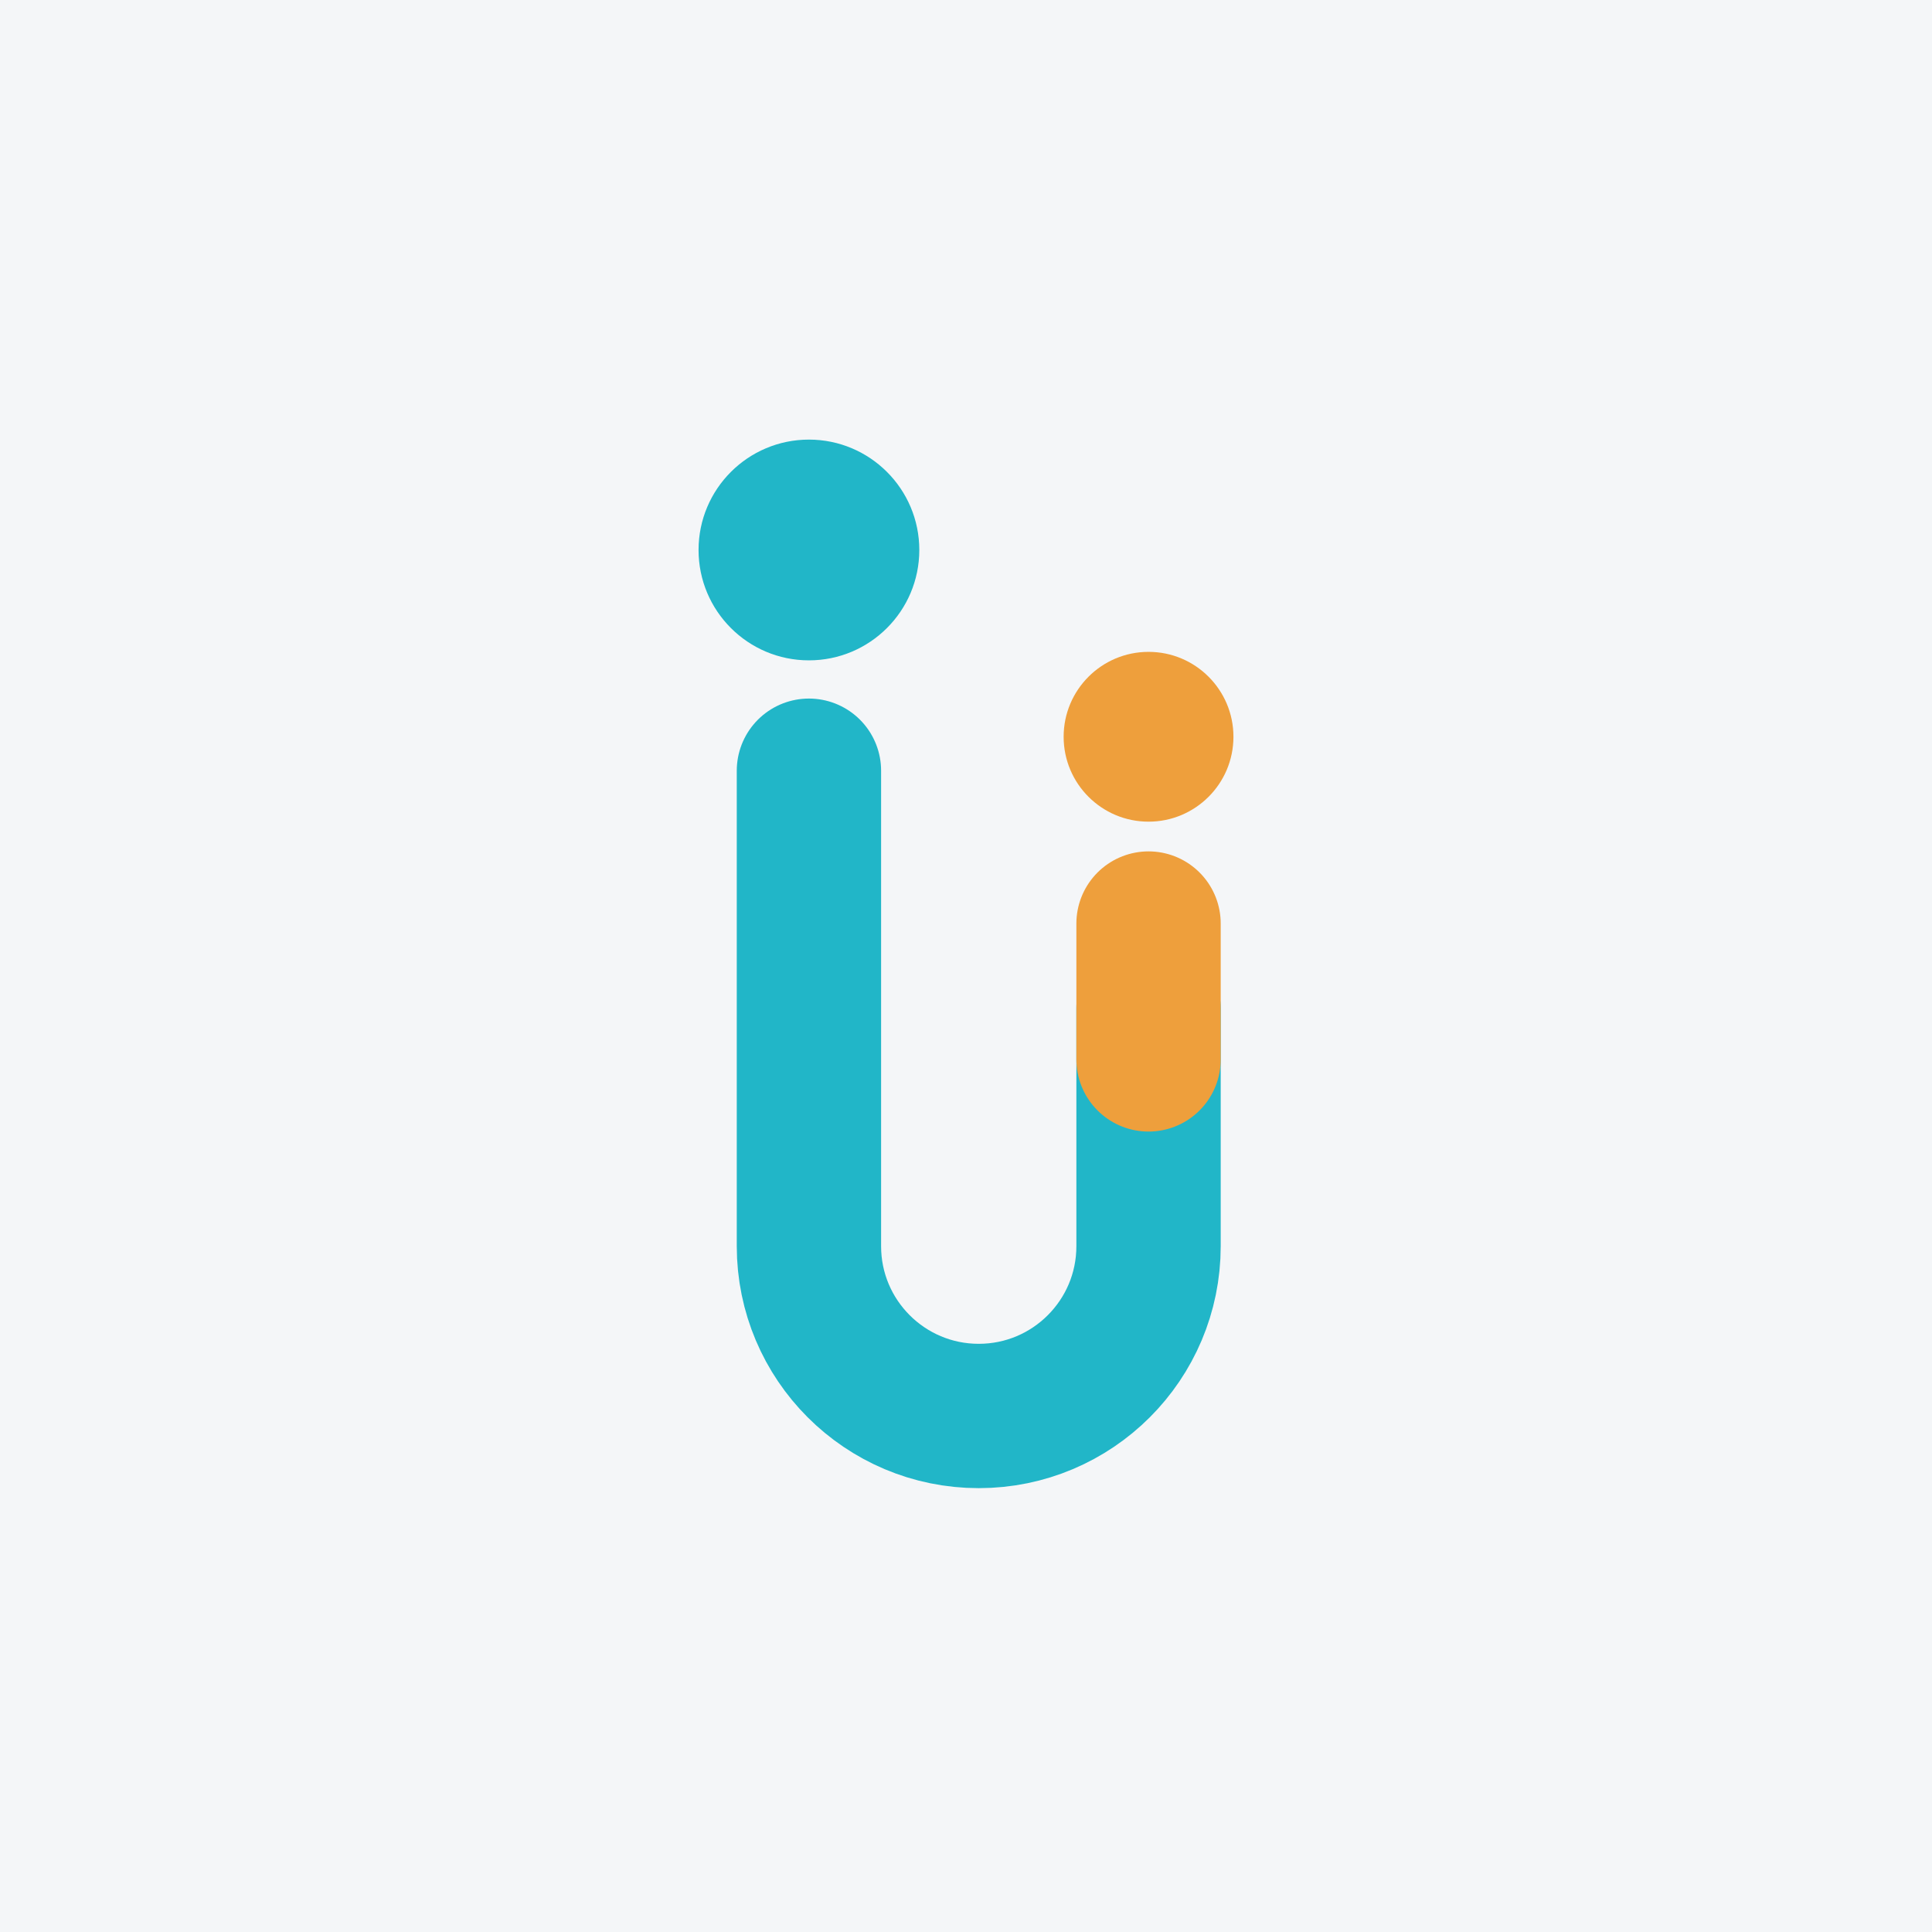
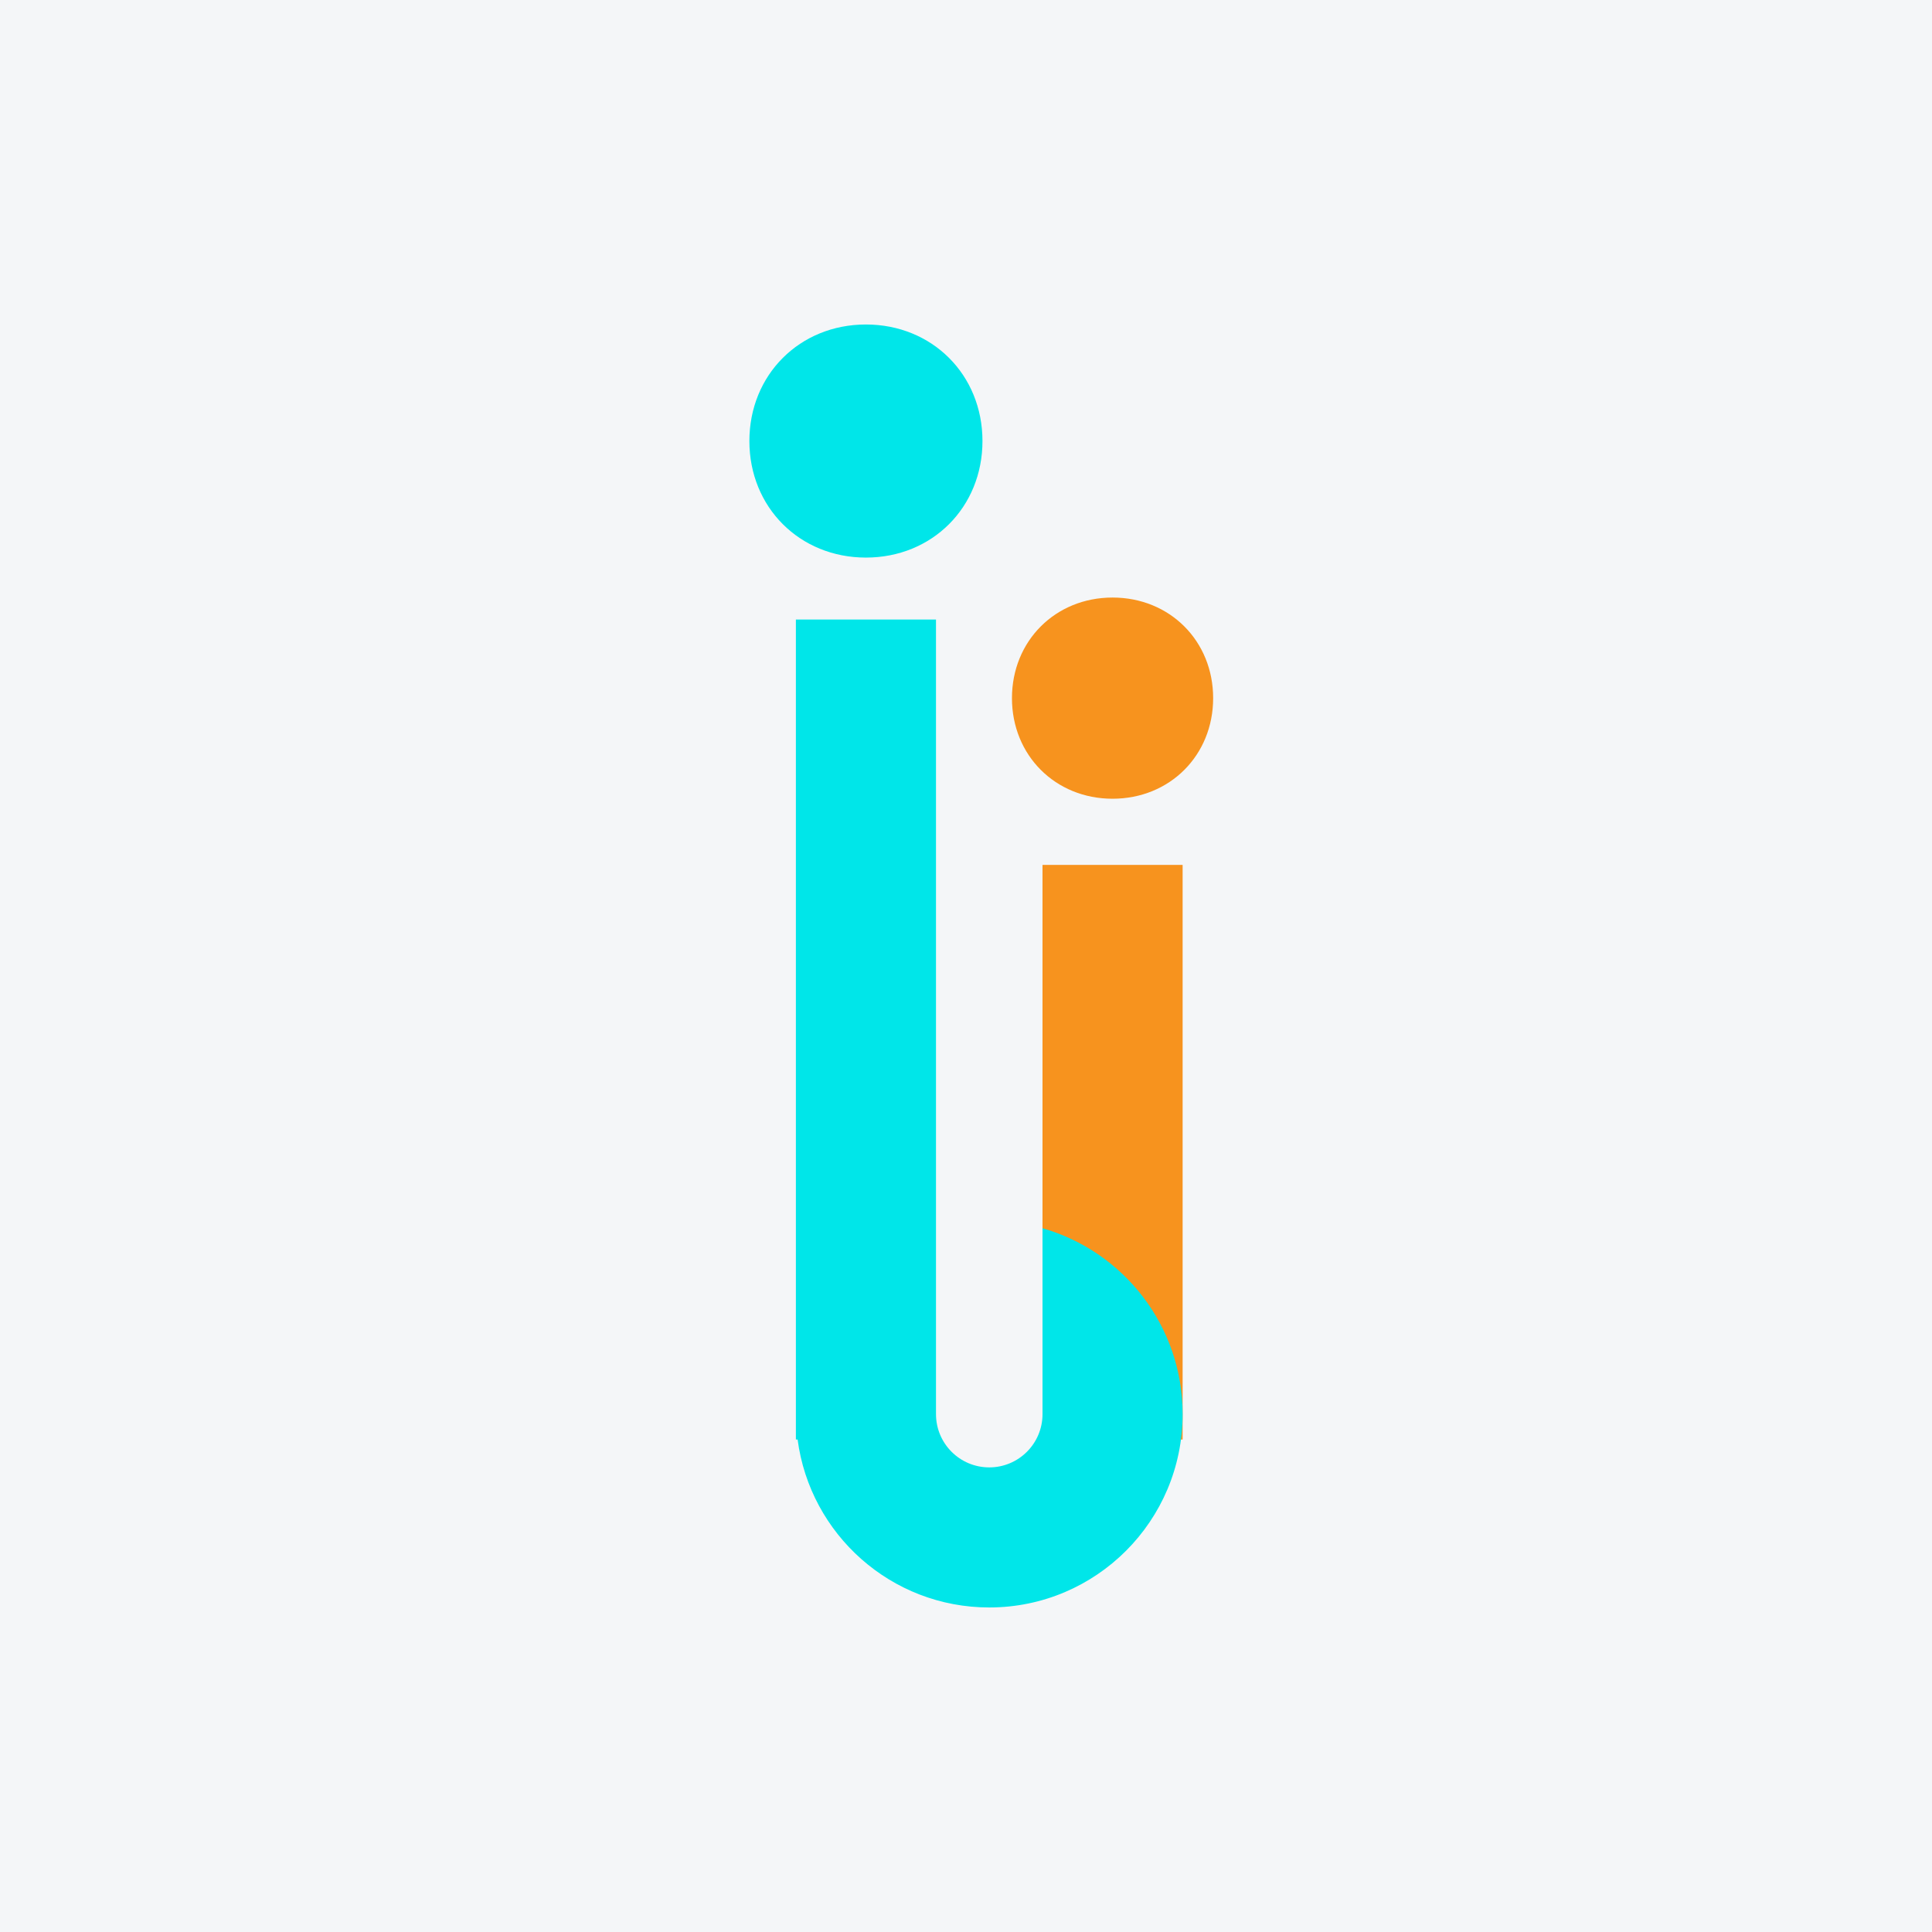
<svg xmlns="http://www.w3.org/2000/svg" viewBox="0 0 1024 1024" role="img" aria-label="biind Icon-Artwork Frost">
  <rect width="1024" height="1024" fill="#F4F6F8" />
-   <g transform="translate(512,512) scale(4.5) translate(-18.5,-11)">
-     <path d="M0,-12 L0,44 A20,20 0 0 0 40,44 L40,16" stroke="#21B6C8" stroke-width="17" stroke-linecap="round" fill="none" />
-     <circle cx="0" cy="-38" r="13" fill="#21B6C8" />
-     <line x1="40" y1="6" x2="40" y2="22" stroke="#EE9F3C" stroke-width="17" stroke-linecap="round" />
-     <circle cx="40" cy="-16" r="10" fill="#EE9F3C" />
+   <g transform="translate(-7.66,147.34) scale(1.577)">
+     <path fill="#f7931e" d="M355.24,197.26h47.09v193.13h-47.09v-193.13Z" />
+     <path fill="#f7931e" d="M344.97,141.21c0-19.22,14.58-33.81,33.81-33.81s33.81,14.58,33.81,33.81-14.58,33.81-33.81,33.81-33.81-14.58-33.81-33.81Z" />
+     <path fill="#00e6e9" d="M256.72,54.8c0-22.27,16.9-39.17,39.17-39.17s39.17,16.9,39.17,39.17-16.9,39.17-39.17,39.17-39.17-16.9-39.17-39.17Z" />
+     <path fill="#00e6e9" d="M355.24,319.38v62.47c0,9.89-8.01,17.9-17.9,17.9s-17.9-8.01-17.9-17.9V114.79h-47.09v275.6h.58c4.19,31.85,31.42,56.44,64.41,56.44,35.89,0,64.99-29.1,64.99-64.99,0-29.68-19.9-54.69-47.09-62.47Z" />
  </g>
</svg>
